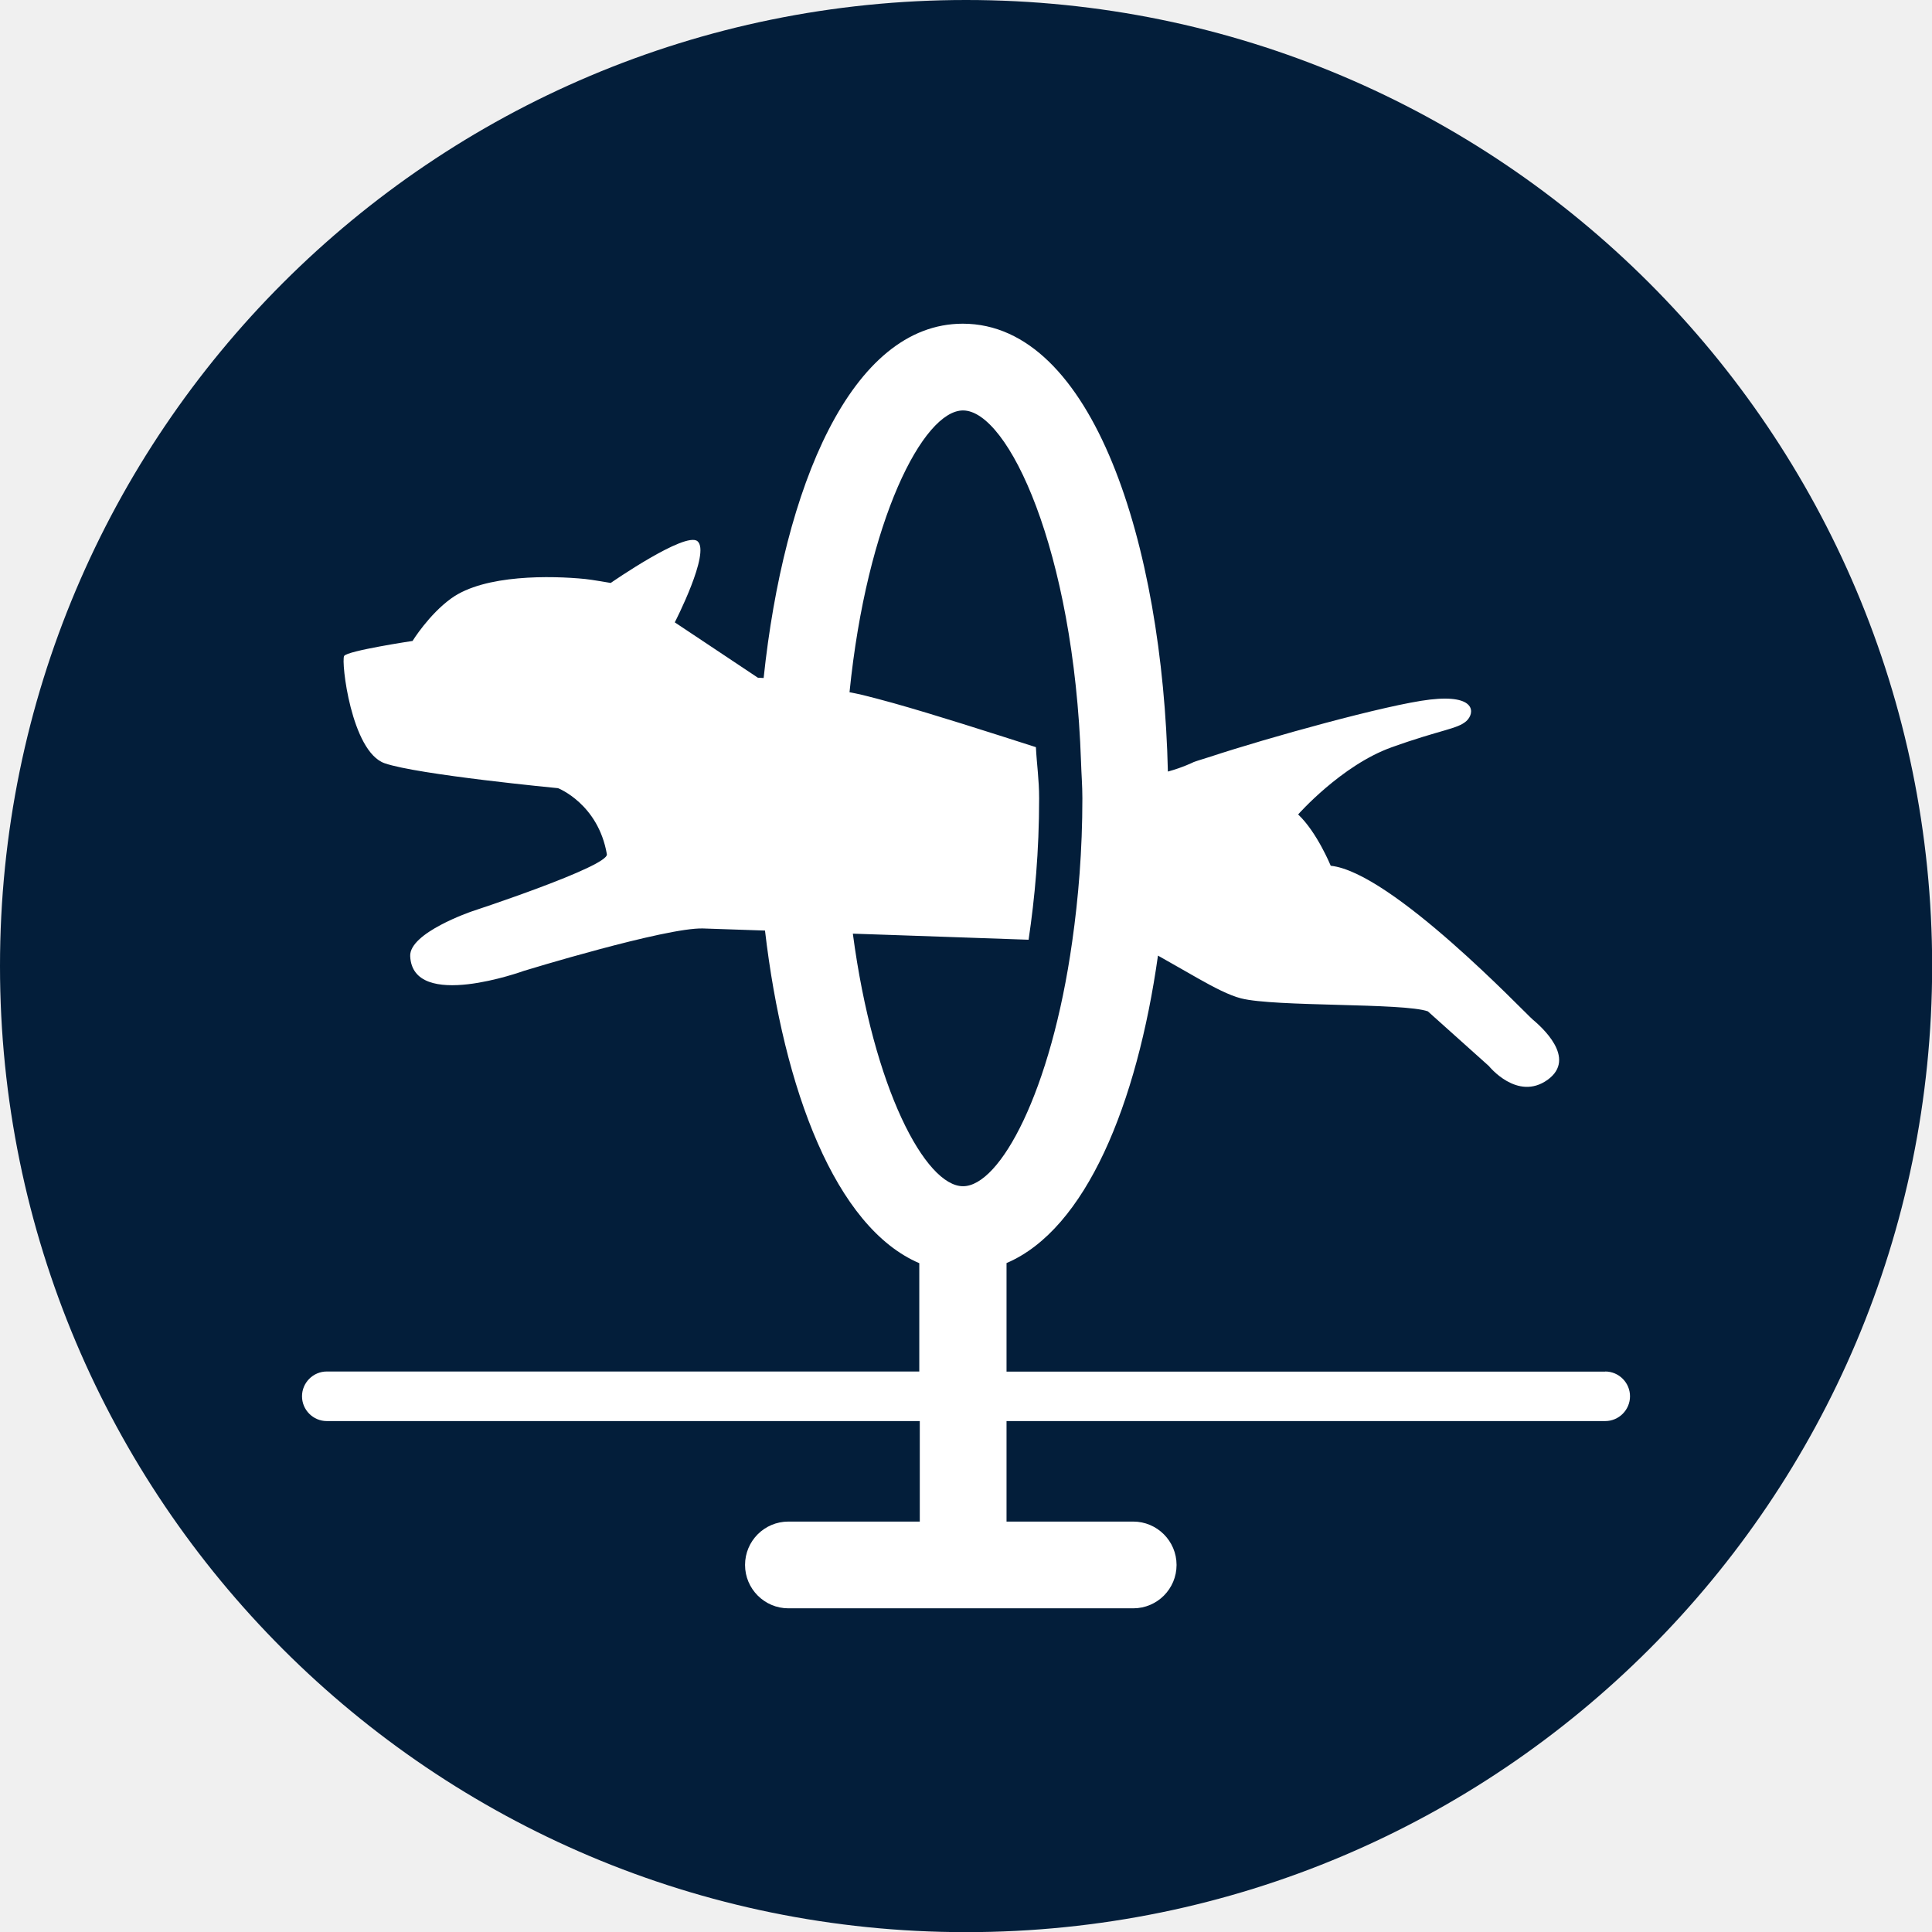
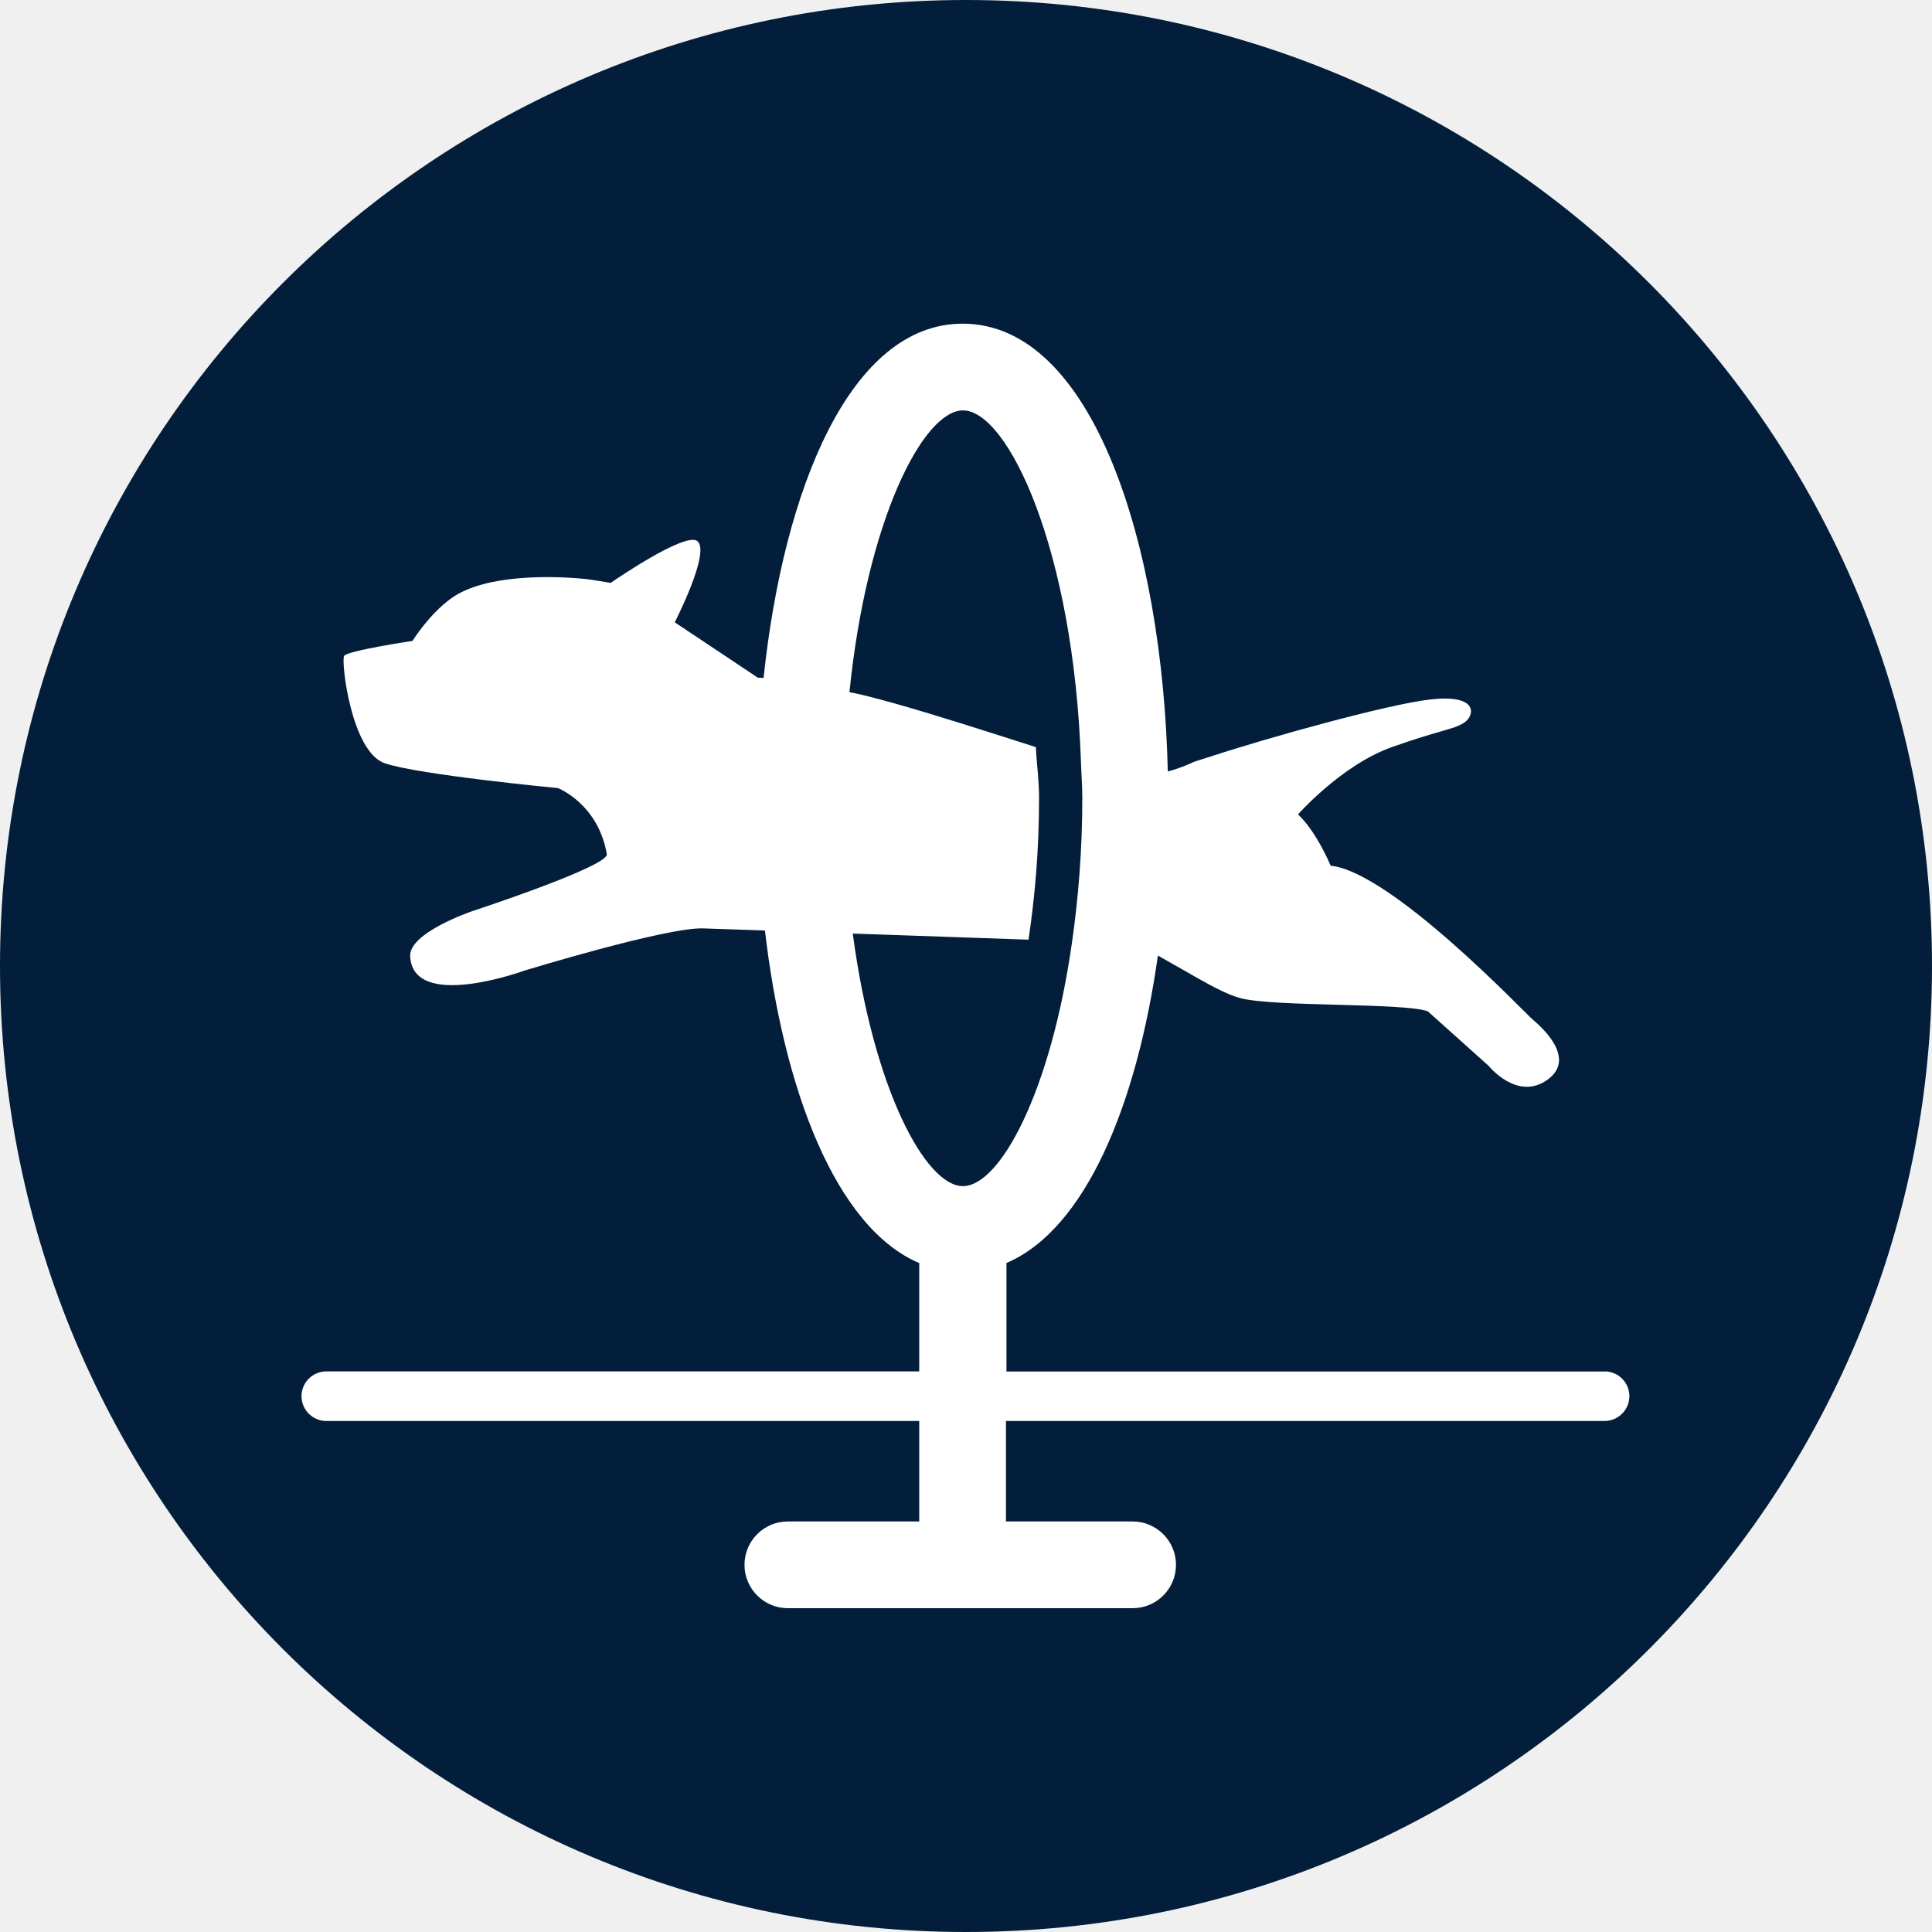
- <svg xmlns="http://www.w3.org/2000/svg" id="ICONS">
+ <svg xmlns="http://www.w3.org/2000/svg" id="ICONS" width="15.591" height="15.591" version="1.1">
  <defs>
    <style>.cls-1{fill:#fff;}.cls-2{fill:#031E3A;}</style>
  </defs>
-   <rect class="cls-2" x="0" y="0" width="15.591" height="15.591" rx="7.795" ry="7.795" />
-   <path class="cls-1" d="m12.953,11.068h-4.831v-.876c.641-.273,1.053-1.284,1.222-2.481.099.055.211.121.327.186.124.07.246.134.343.159.274.07,1.313.035,1.508.105l.492.441s.229.286.473.112c.244-.175-.056-.434-.12-.488-.064-.054-1.138-1.189-1.629-1.24,0,0-.111-.271-.263-.414,0,0,.349-.396.752-.541.404-.145.533-.147.606-.213.067-.061.084-.217-.294-.173-.346.04-1.314.31-1.769.46-.042.014-.105.032-.137.044,0,0-.088.044-.209.077-.042-1.83-.604-3.614-1.655-3.614-.904,0-1.445,1.325-1.607,2.859-.03-.002-.046-.002-.046-.002l-.282-.188-.389-.259s.291-.565.183-.655c-.098-.081-.7.337-.7.337,0,0-.155-.027-.207-.032-.271-.027-.81-.038-1.079.156-.181.13-.313.344-.313.344,0,0-.526.079-.552.121-.026.042.057.772.327.866.269.093,1.399.201,1.399.201,0,0,.324.126.394.533.017.098-1.089.461-1.089.461,0,0-.506.172-.498.361.019.447.918.119.918.119,0,0,1.145-.351,1.445-.342.024.001.091.003.148.005.088.003.204.007.352.012.15,1.283.569,2.395,1.245,2.684v.874H2.637c-.11,0-.2.09-.2.2s.09.2.2.2h4.785v.811h-1.06c-.194,0-.35.157-.35.35s.157.35.35.35h2.782c.194,0,.35-.157.35-.35s-.157-.35-.35-.35h-1.022v-.811h4.831c.11,0,.2-.09.2-.2s-.09-.2-.2-.2Zm-6.07-3.534c.115.004.234.008.353.012.373.013.741.026,1.064.037.05-.337.085-.711.085-1.142,0-.152-.019-.272-.026-.412-.375-.12-.813-.261-1.152-.356-.094-.026-.18-.049-.255-.067-.037-.009-.062-.013-.097-.02.14-1.39.595-2.274.916-2.274.363,0,.894,1.123.952,2.833.003.1.011.193.011.297,0,.421-.032.804-.082,1.155-.171,1.216-.583,1.975-.881,1.975-.303,0-.723-.785-.889-2.037Z" />
+   <rect class="cls-2" width="15.591" height="15.591" rx="7.795" ry="7.795" />
+   <path class="cls-1" d="m12.953 11.068h-4.831v-0.876c0.641-0.273 1.053-1.284 1.222-2.481 0.099 0.055 0.211 0.121 0.327 0.186 0.124 0.07 0.246 0.134 0.343 0.159 0.274 0.07 1.313 0.035 1.508 0.105l0.492 0.441s0.229 0.286 0.473 0.112c0.244-0.175-0.056-0.434-0.12-0.488-0.064-0.054-1.138-1.189-1.629-1.24 0 0-0.111-0.271-0.263-0.414 0 0 0.349-0.396 0.752-0.541 0.404-0.145 0.533-0.147 0.606-0.213 0.067-0.061 0.084-0.217-0.294-0.173-0.346 0.04-1.314 0.31-1.769 0.46-0.042 0.014-0.105 0.032-0.137 0.044 0 0-0.088 0.044-0.209 0.077-0.042-1.83-0.604-3.614-1.655-3.614-0.904 0-1.445 1.325-1.607 2.859-0.03-0.002-0.046-0.002-0.046-0.002l-0.282-0.188-0.389-0.259s0.291-0.565 0.183-0.655c-0.098-0.081-0.7 0.337-0.7 0.337s-0.155-0.027-0.207-0.032c-0.271-0.027-0.81-0.038-1.079 0.156-0.181 0.13-0.313 0.344-0.313 0.344s-0.526 0.079-0.552 0.121c-0.026 0.042 0.057 0.772 0.327 0.866 0.269 0.093 1.399 0.201 1.399 0.201s0.324 0.126 0.394 0.533c0.017 0.098-1.089 0.461-1.089 0.461s-0.506 0.172-0.498 0.361c0.019 0.447 0.918 0.119 0.918 0.119s1.145-0.351 1.445-0.342c0.024 7.3e-4 0.091 0.003 0.148 0.005 0.088 0.003 0.204 0.007 0.352 0.012 0.15 1.283 0.569 2.395 1.245 2.684v0.874h-4.785c-0.11 0-0.2 0.09-0.2 0.2s0.09 0.2 0.2 0.2h4.785v0.811h-1.06c-0.194 0-0.35 0.157-0.35 0.35s0.157 0.35 0.35 0.35h2.782c0.194 0 0.35-0.157 0.35-0.35s-0.157-0.35-0.35-0.35h-1.022v-0.811h4.831c0.11 0 0.2-0.09 0.2-0.2s-0.09-0.2-0.2-0.2zm-6.07-3.534c0.115 0.004 0.234 8e-3 0.353 0.012 0.373 0.013 0.741 0.026 1.064 0.037 0.05-0.337 0.085-0.711 0.085-1.142 0-0.152-0.019-0.272-0.026-0.412-0.375-0.12-0.813-0.261-1.152-0.356-0.094-0.026-0.18-0.049-0.255-0.067-0.037-0.009-0.062-0.013-0.097-0.02 0.14-1.39 0.595-2.274 0.916-2.274 0.363 0 0.894 1.123 0.952 2.833 0.003 0.1 0.011 0.193 0.011 0.297 0 0.421-0.032 0.804-0.082 1.155-0.171 1.216-0.583 1.975-0.881 1.975-0.303 0-0.723-0.785-0.889-2.037z" />
</svg>
